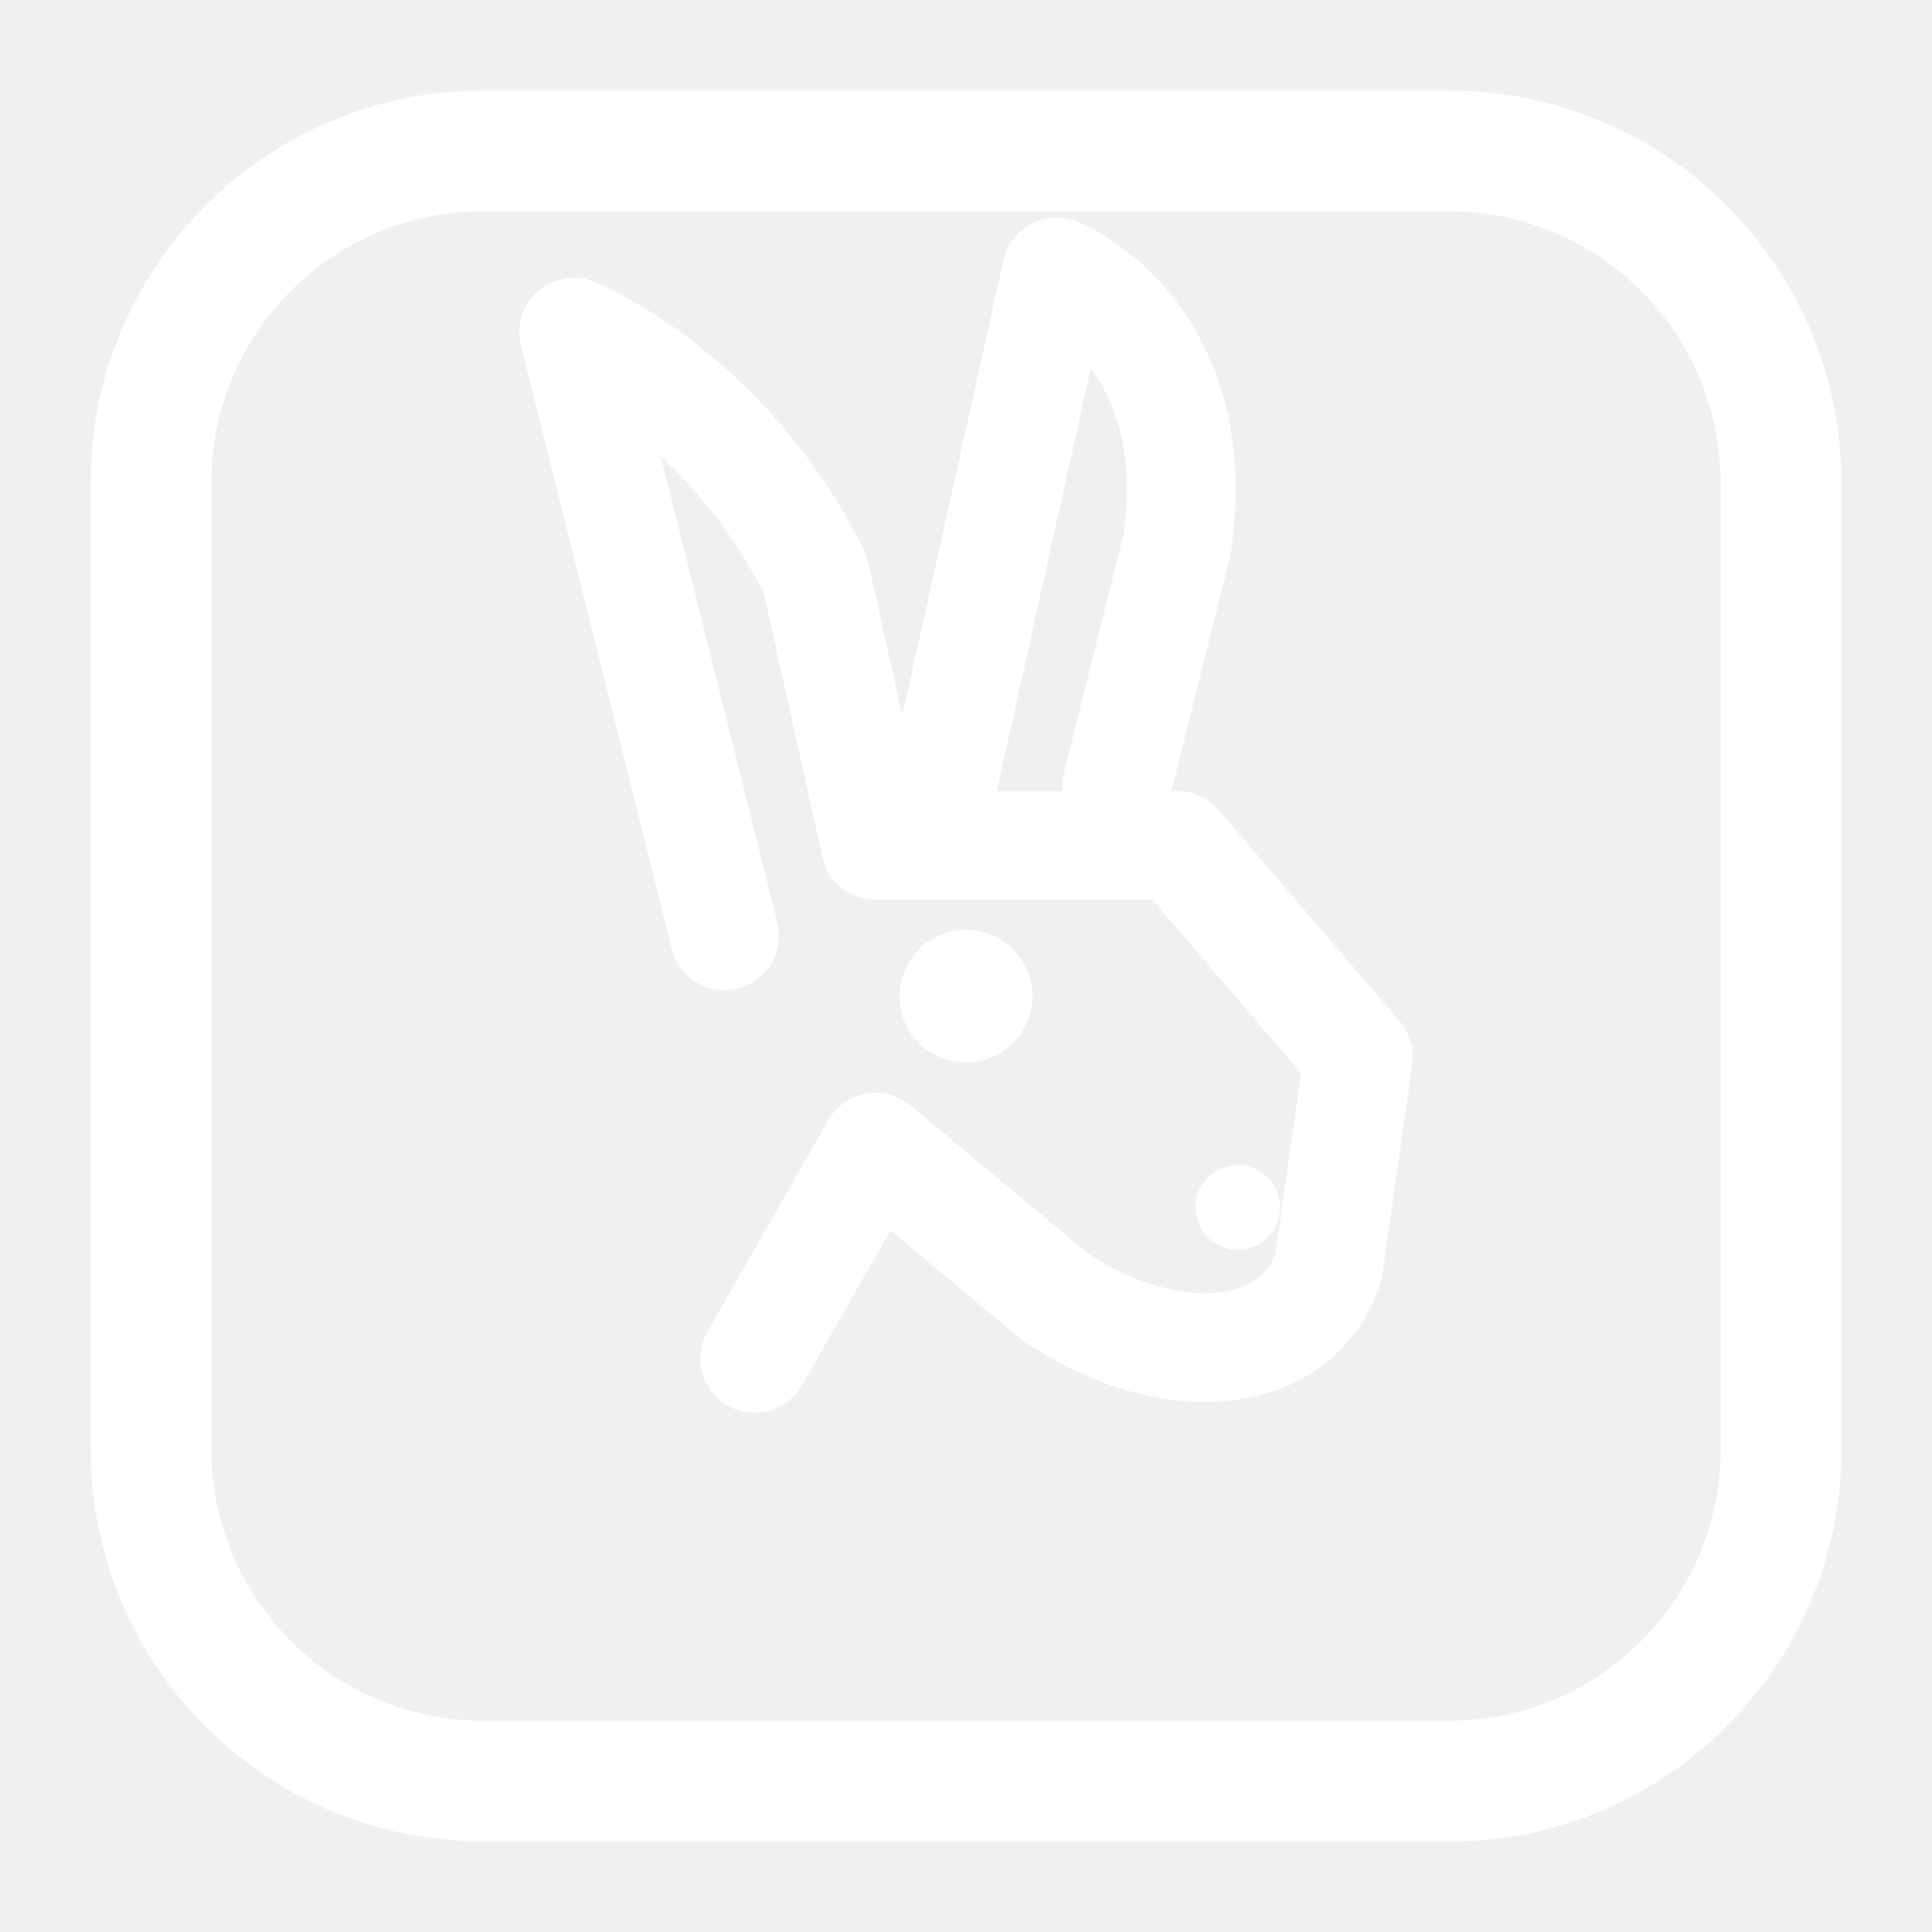
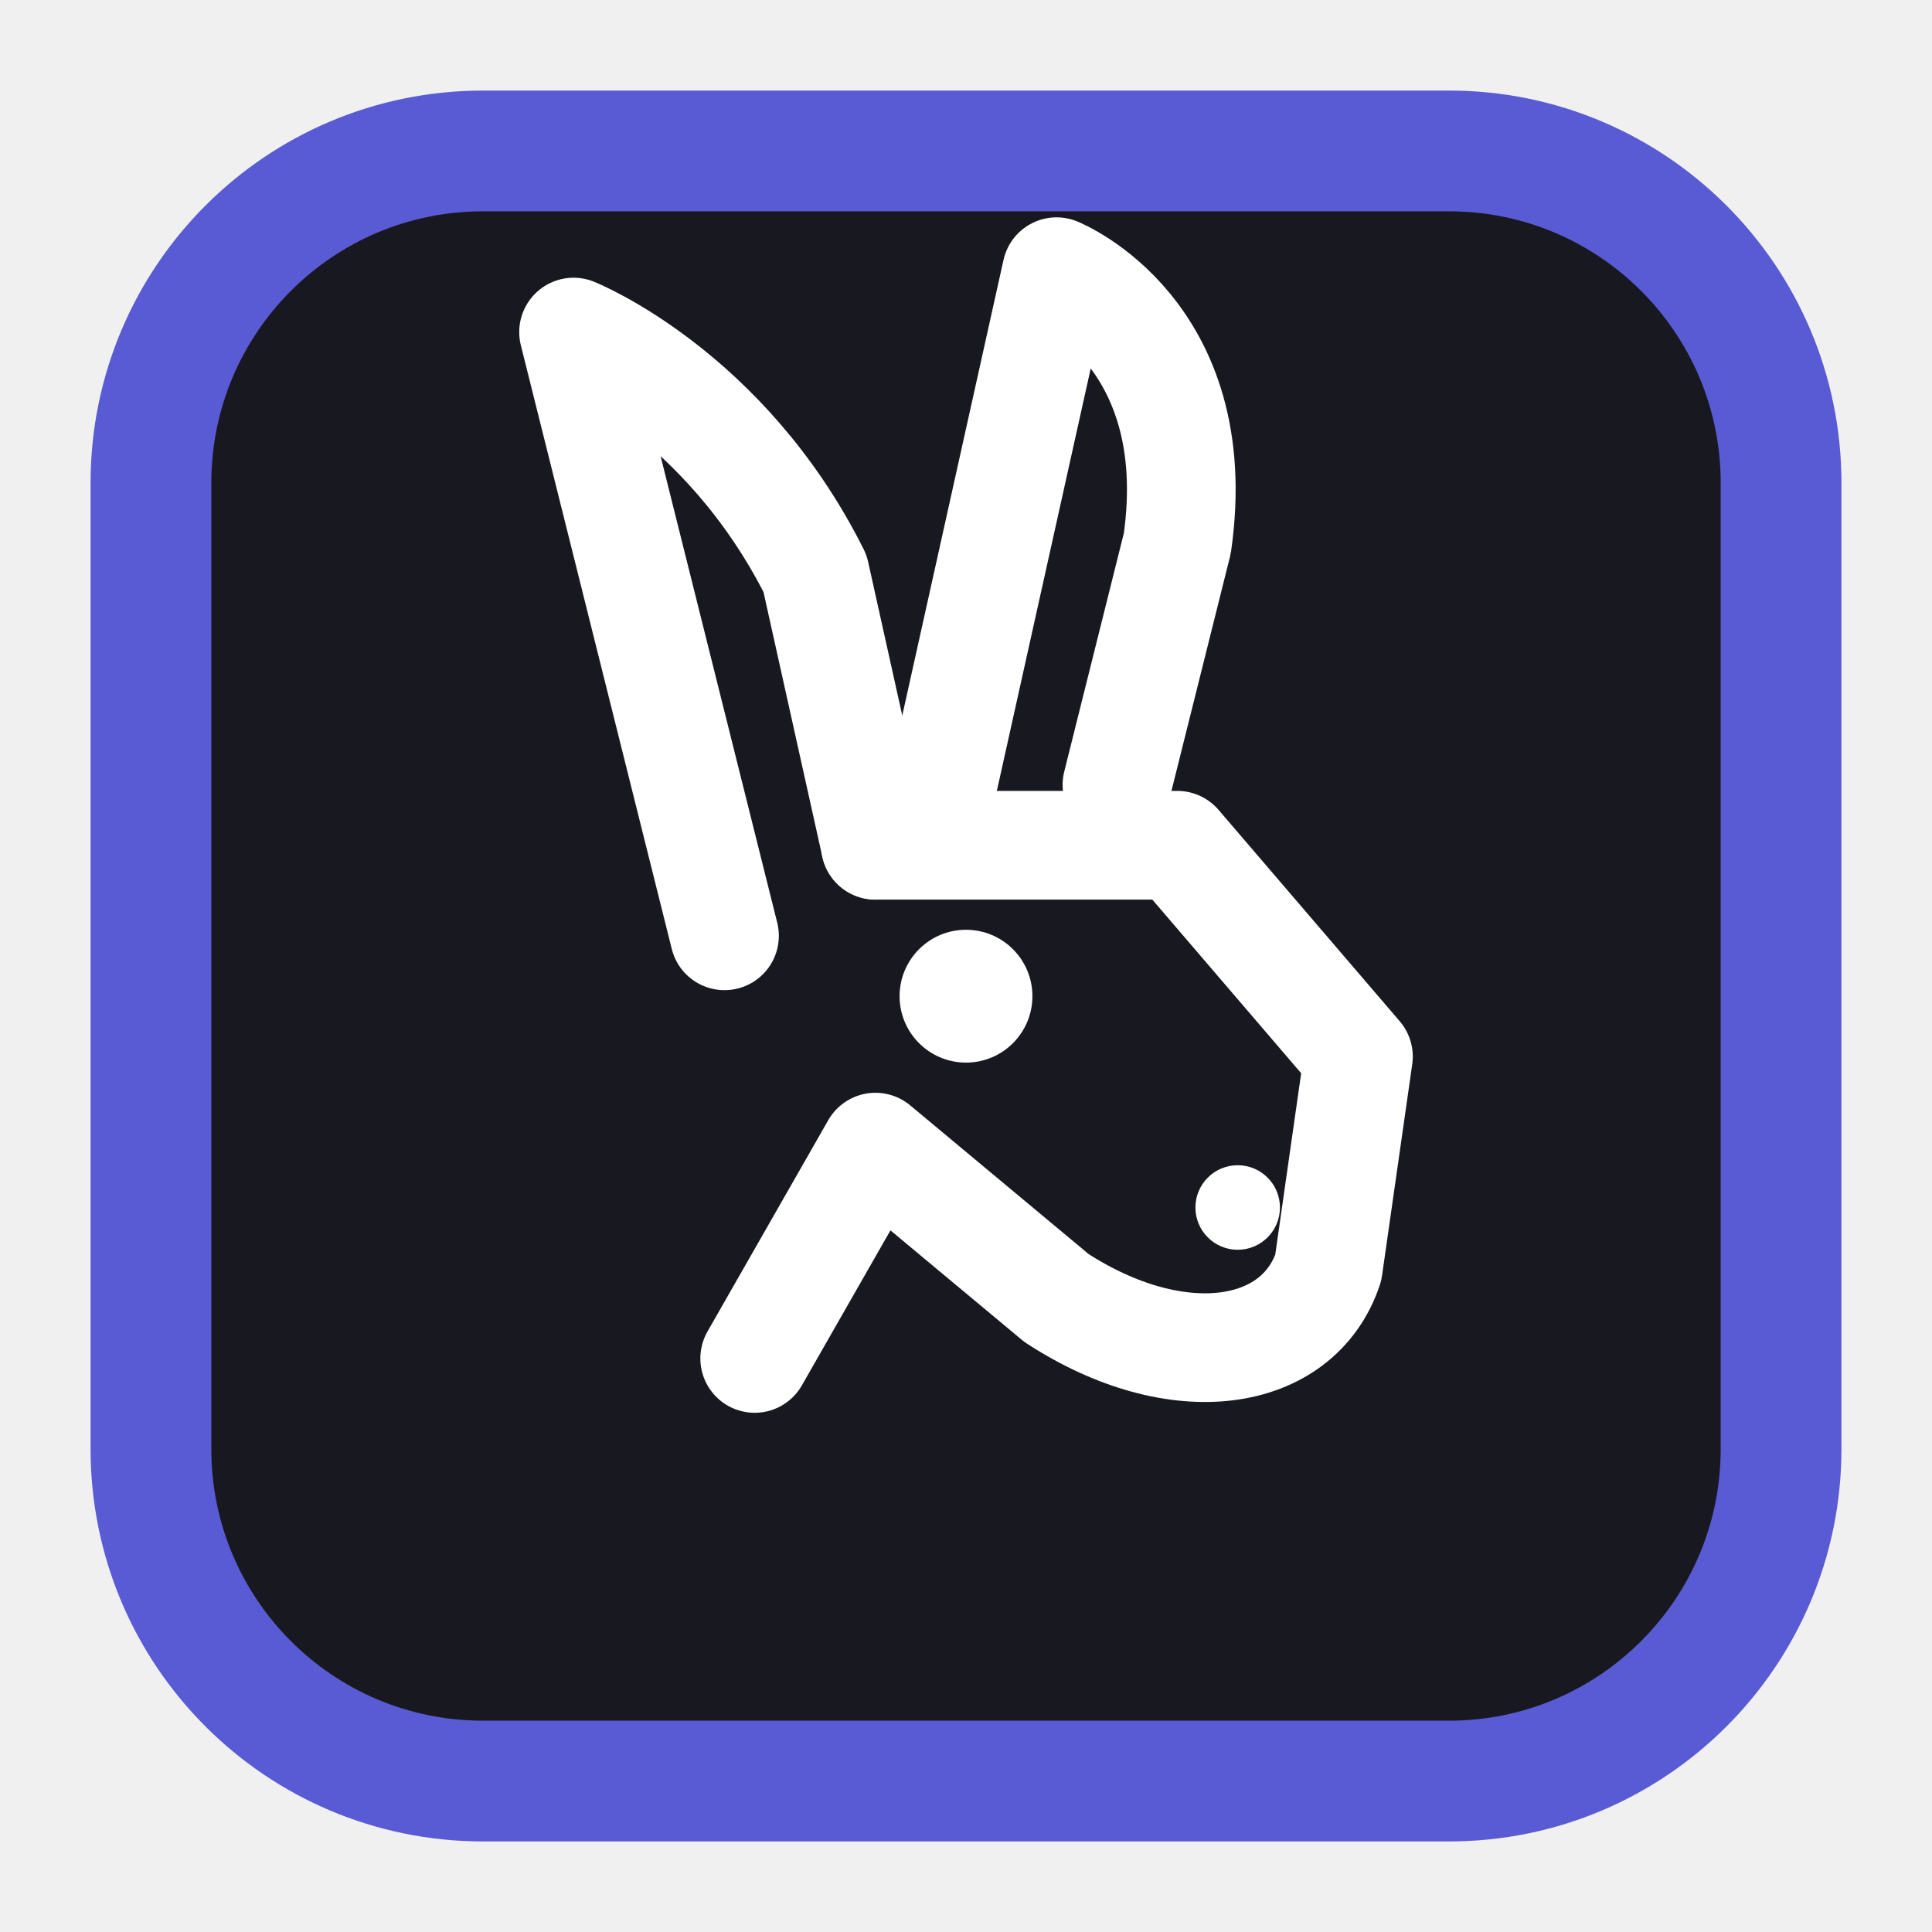
<svg xmlns="http://www.w3.org/2000/svg" width="32" height="32" viewBox="0 0 32 32" fill="none">
-   <rect x="2.5" y="2.5" width="27" height="27" rx="5.5" stroke="#ffffff" stroke-width="2" fill="none" />
+   <rect x="2.5" y="2.5" width="27" height="27" rx="5.5" fill="#181920" stroke="#585bd4" stroke-width="2" />
  <path d="M12 15.5 L9.5 5.5 C9.5 5.5 12 6.5 13.5 9.5 L14.5 14" stroke="#ffffff" stroke-width="1.8" stroke-linecap="round" stroke-linejoin="round" />
  <path d="M15.5 13.5 L17.5 4.5 C17.5 4.5 20 5.5 19.5 9 L18.5 13" stroke="#ffffff" stroke-width="1.8" stroke-linecap="round" stroke-linejoin="round" />
  <path d="M14.5 14 L19.5 14 L22.5 17.5 L22 21 C21.5 22.5 19.5 22.8 17.5 21.5 L14.5 19 L12.5 22.5" stroke="#ffffff" stroke-width="1.8" stroke-linecap="round" stroke-linejoin="round" />
  <circle cx="16" cy="16.5" r="1.1" fill="#ffffff" />
  <circle cx="20.5" cy="20" r="0.7" fill="#ffffff" />
</svg>
